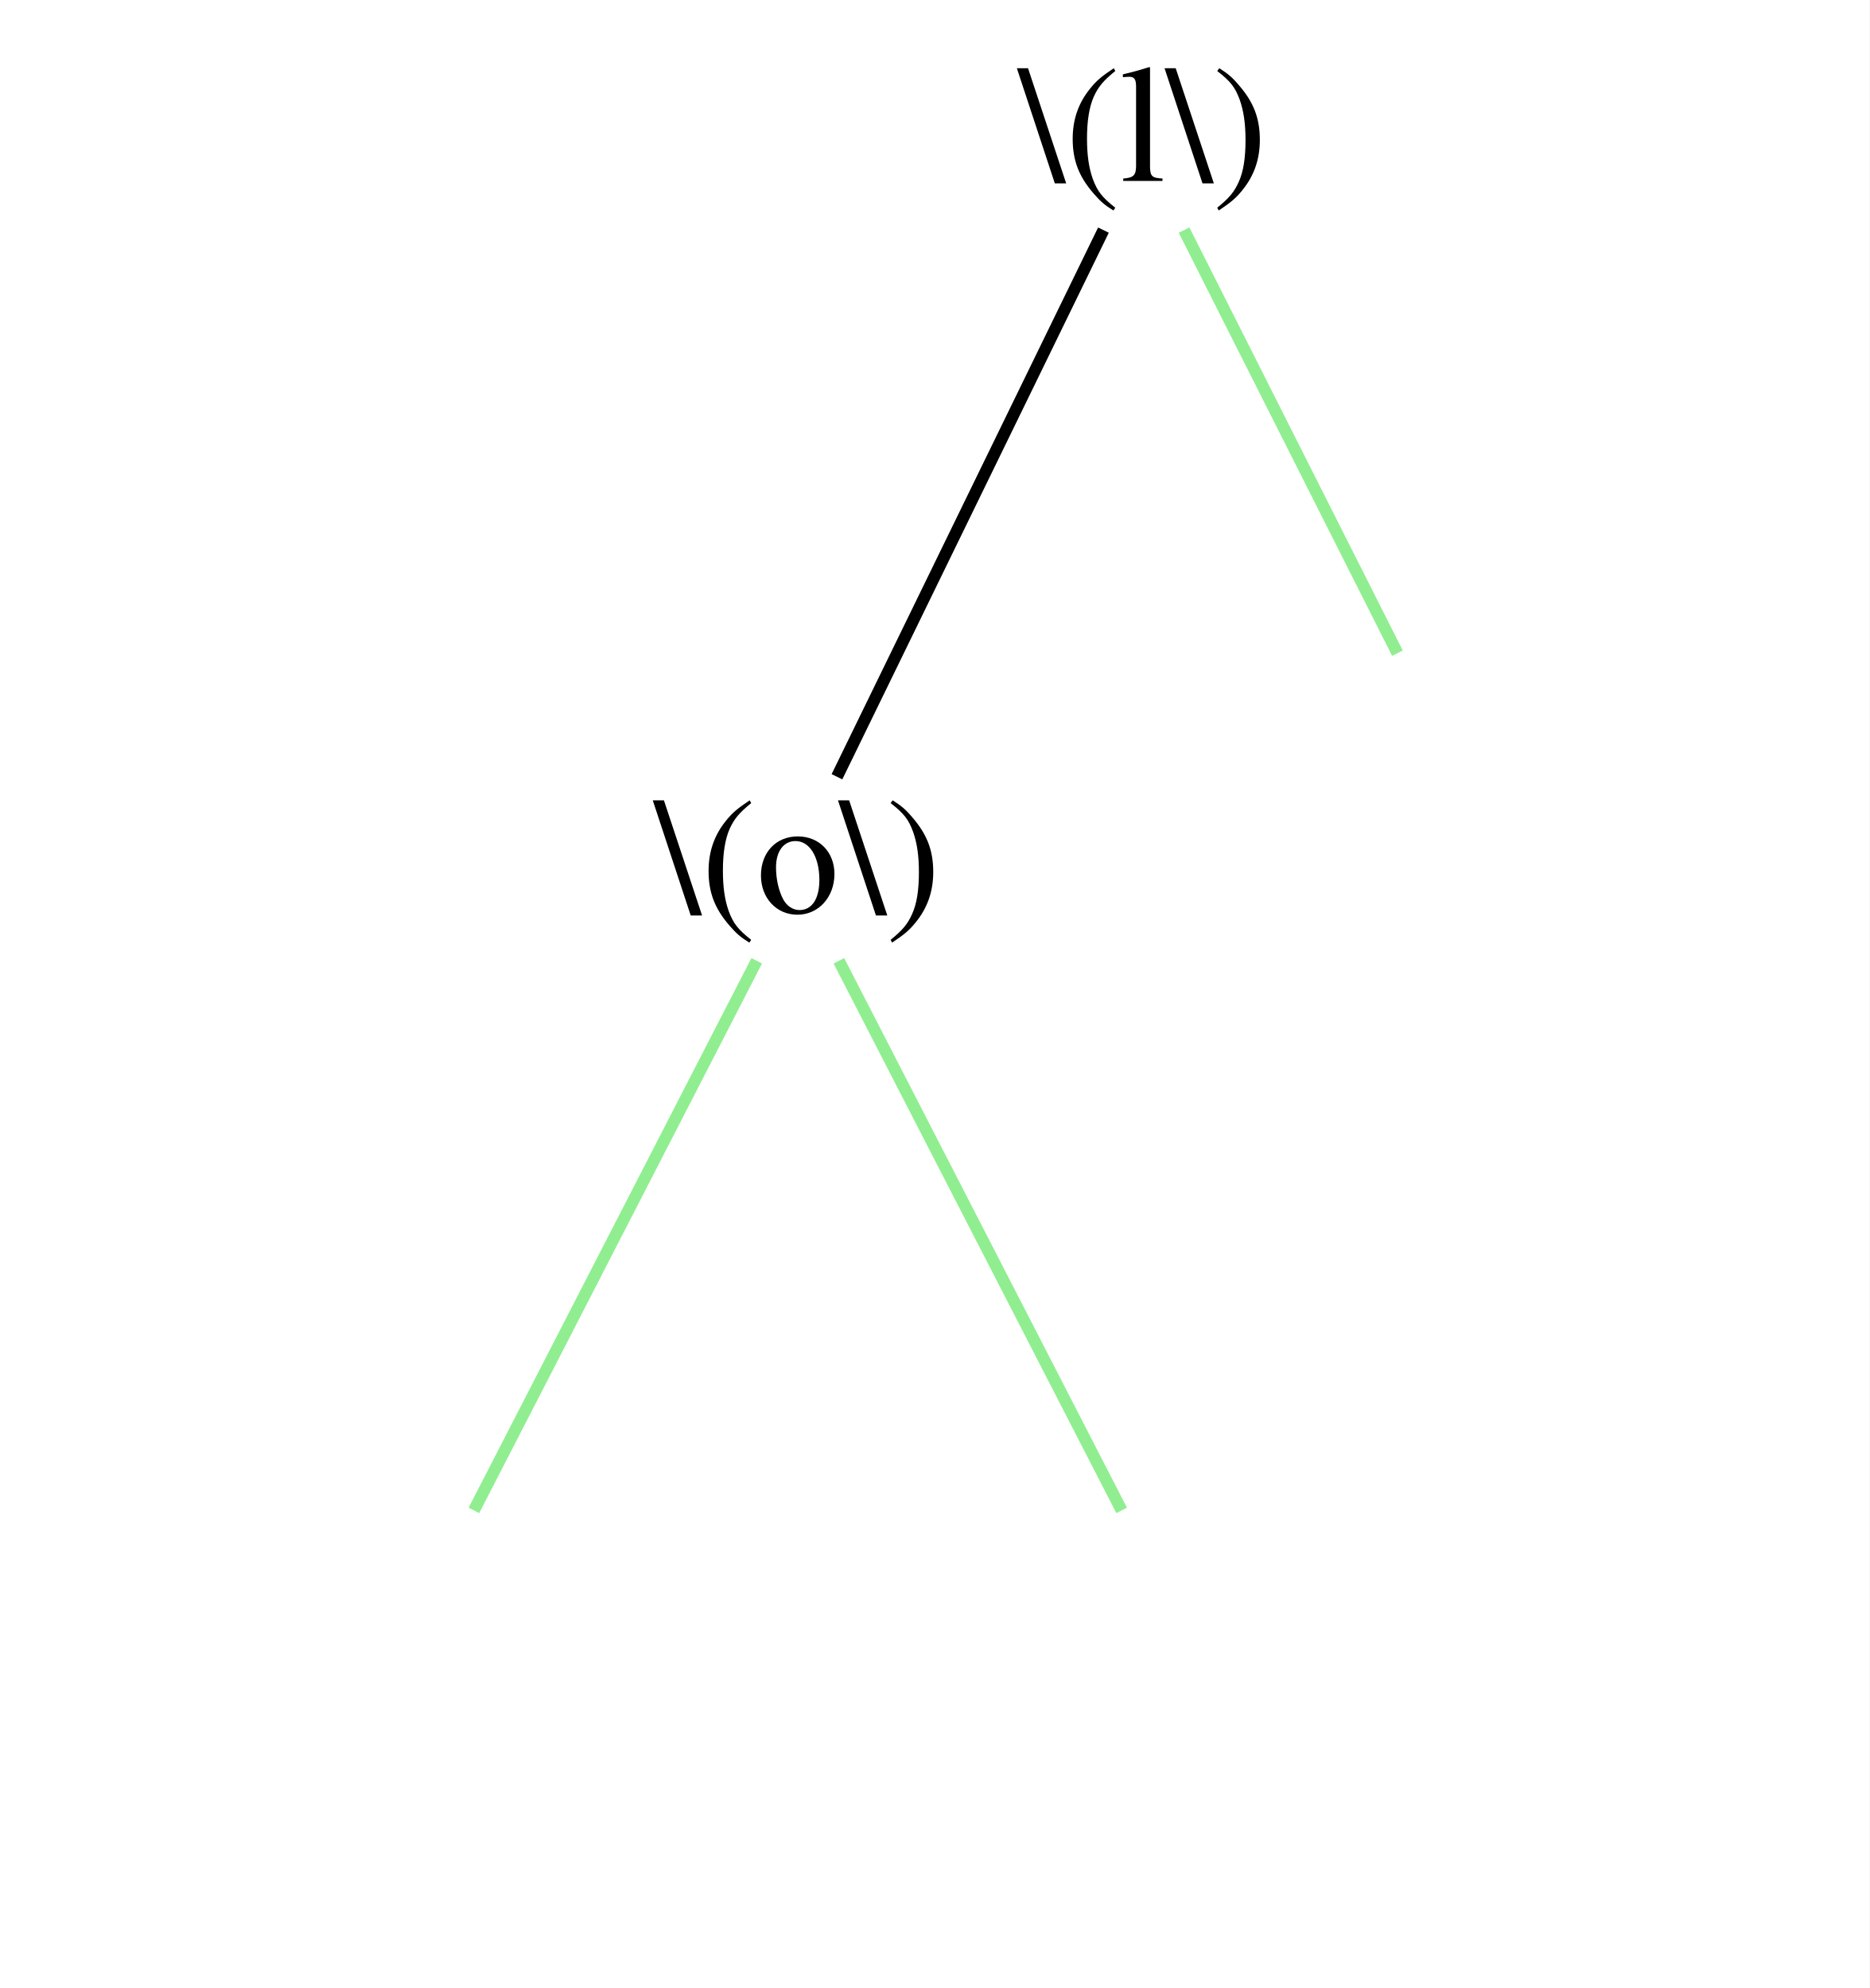
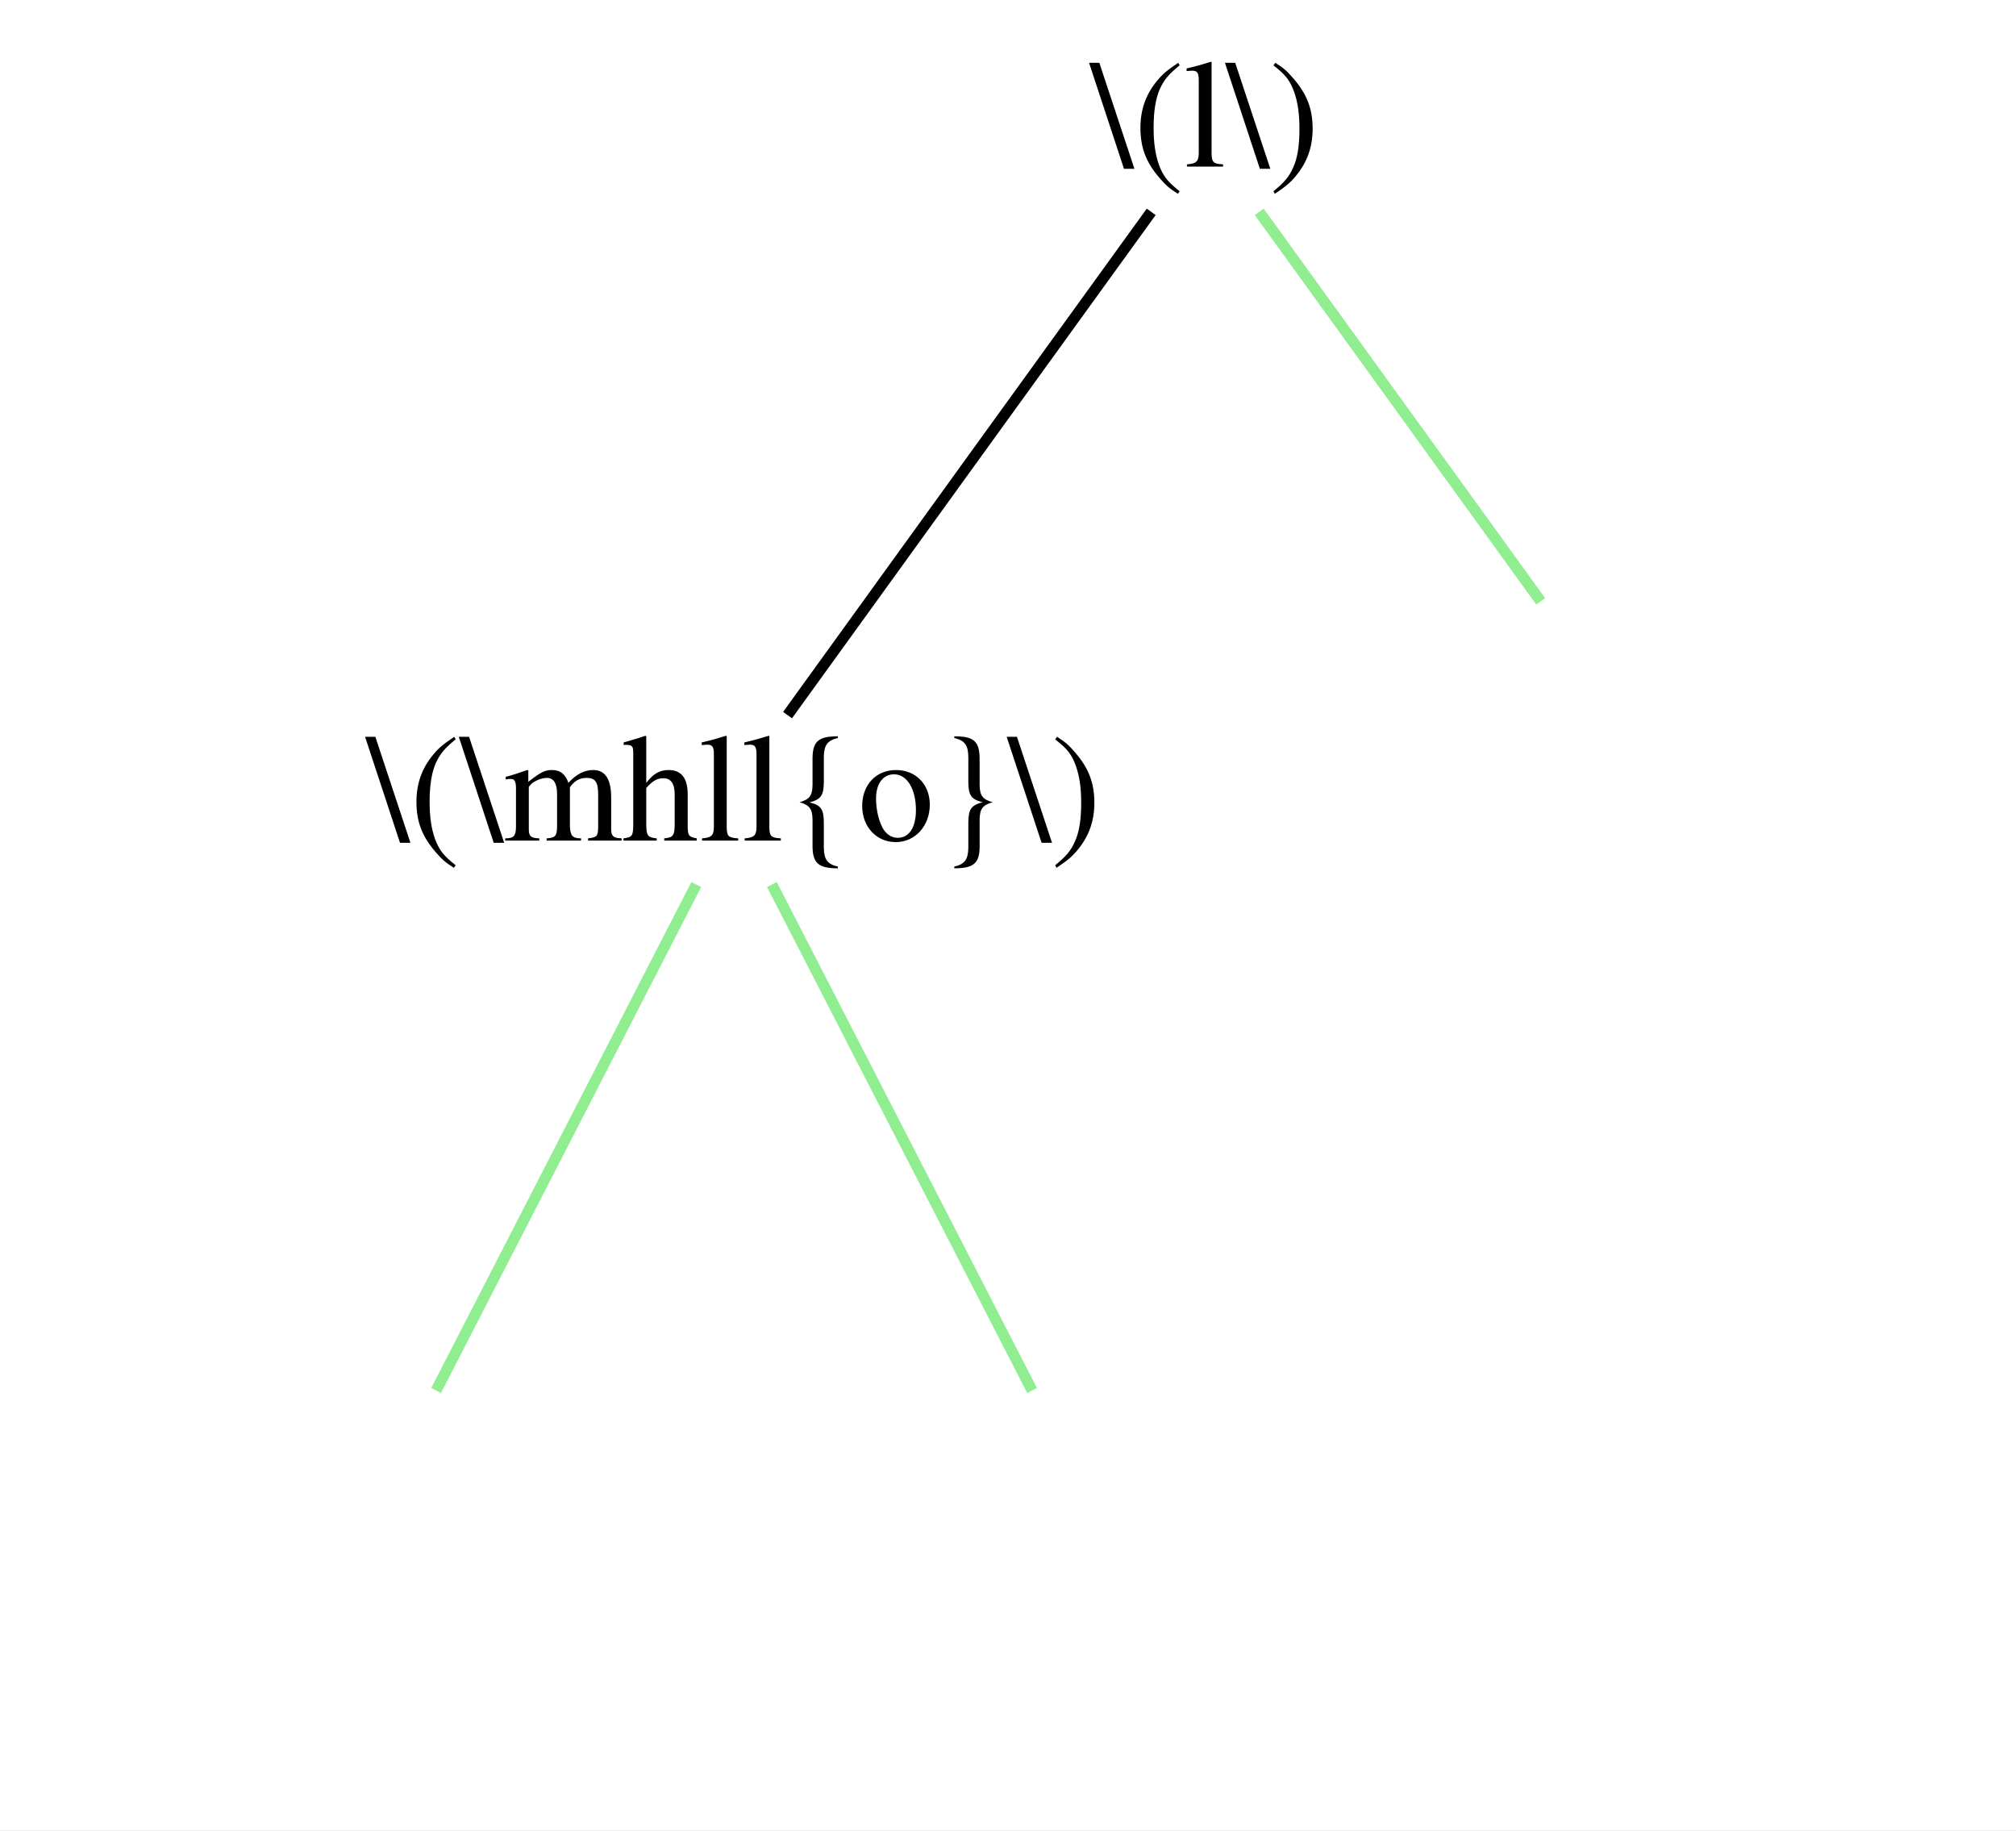
- <svg xmlns="http://www.w3.org/2000/svg" width="157pt" height="167pt" viewBox="0.00 0.00 157.00 167.00">
+ <svg xmlns="http://www.w3.org/2000/svg" width="184pt" height="167pt" viewBox="0.00 0.00 184.00 167.00">
  <g id="graph0" class="graph" transform="scale(1 1) rotate(0) translate(4 163)">
-     <polygon fill="white" stroke="transparent" points="-4,4 -4,-163 153,-163 153,4 -4,4" />
+     <polygon fill="white" stroke="transparent" points="-4,4 -4,-163 180,-163 180,4 -4,4" />
    <g id="node1" class="node">
-       <text text-anchor="middle" x="92" y="-147.8" font-family="Times,serif" font-size="14.00">\(l\)</text>
+       <text text-anchor="middle" x="106" y="-147.8" font-family="Times,serif" font-size="14.00">\(l\)</text>
    </g>
    <g id="node2" class="node">
-       <text text-anchor="middle" x="63" y="-86.3" font-family="Times,serif" font-size="14.00">\(o\)</text>
+       <text text-anchor="middle" x="63" y="-86.3" font-family="Times,serif" font-size="14.00">\(\mhll{o}\)</text>
    </g>
    <g id="edge1" class="edge">
-       <path fill="none" stroke="black" d="M88.67,-143.67C83.08,-132.2 71.86,-109.17 66.29,-97.75" />
+       <path fill="none" stroke="black" d="M101.07,-143.67C92.77,-132.2 76.13,-109.17 67.88,-97.75" />
    </g>
    <g id="node5" class="node">
</g>
    <g id="edge4" class="edge">
-       <path fill="none" stroke="lightgreen" d="M95.44,-143.67C99.78,-135.07 107.4,-119.96 113.36,-108.13" />
+       <path fill="none" stroke="lightgreen" d="M110.93,-143.67C117.15,-135.07 128.07,-119.96 136.62,-108.13" />
    </g>
    <g id="node3" class="node">
</g>
    <g id="edge2" class="edge">
      <path fill="none" stroke="lightgreen" d="M59.55,-82.29C54.13,-71.75 43.45,-50.99 35.8,-36.12" />
    </g>
    <g id="node4" class="node">
</g>
    <g id="edge3" class="edge">
      <path fill="none" stroke="lightgreen" d="M66.45,-82.29C71.87,-71.75 82.55,-50.99 90.2,-36.12" />
    </g>
  </g>
</svg>
